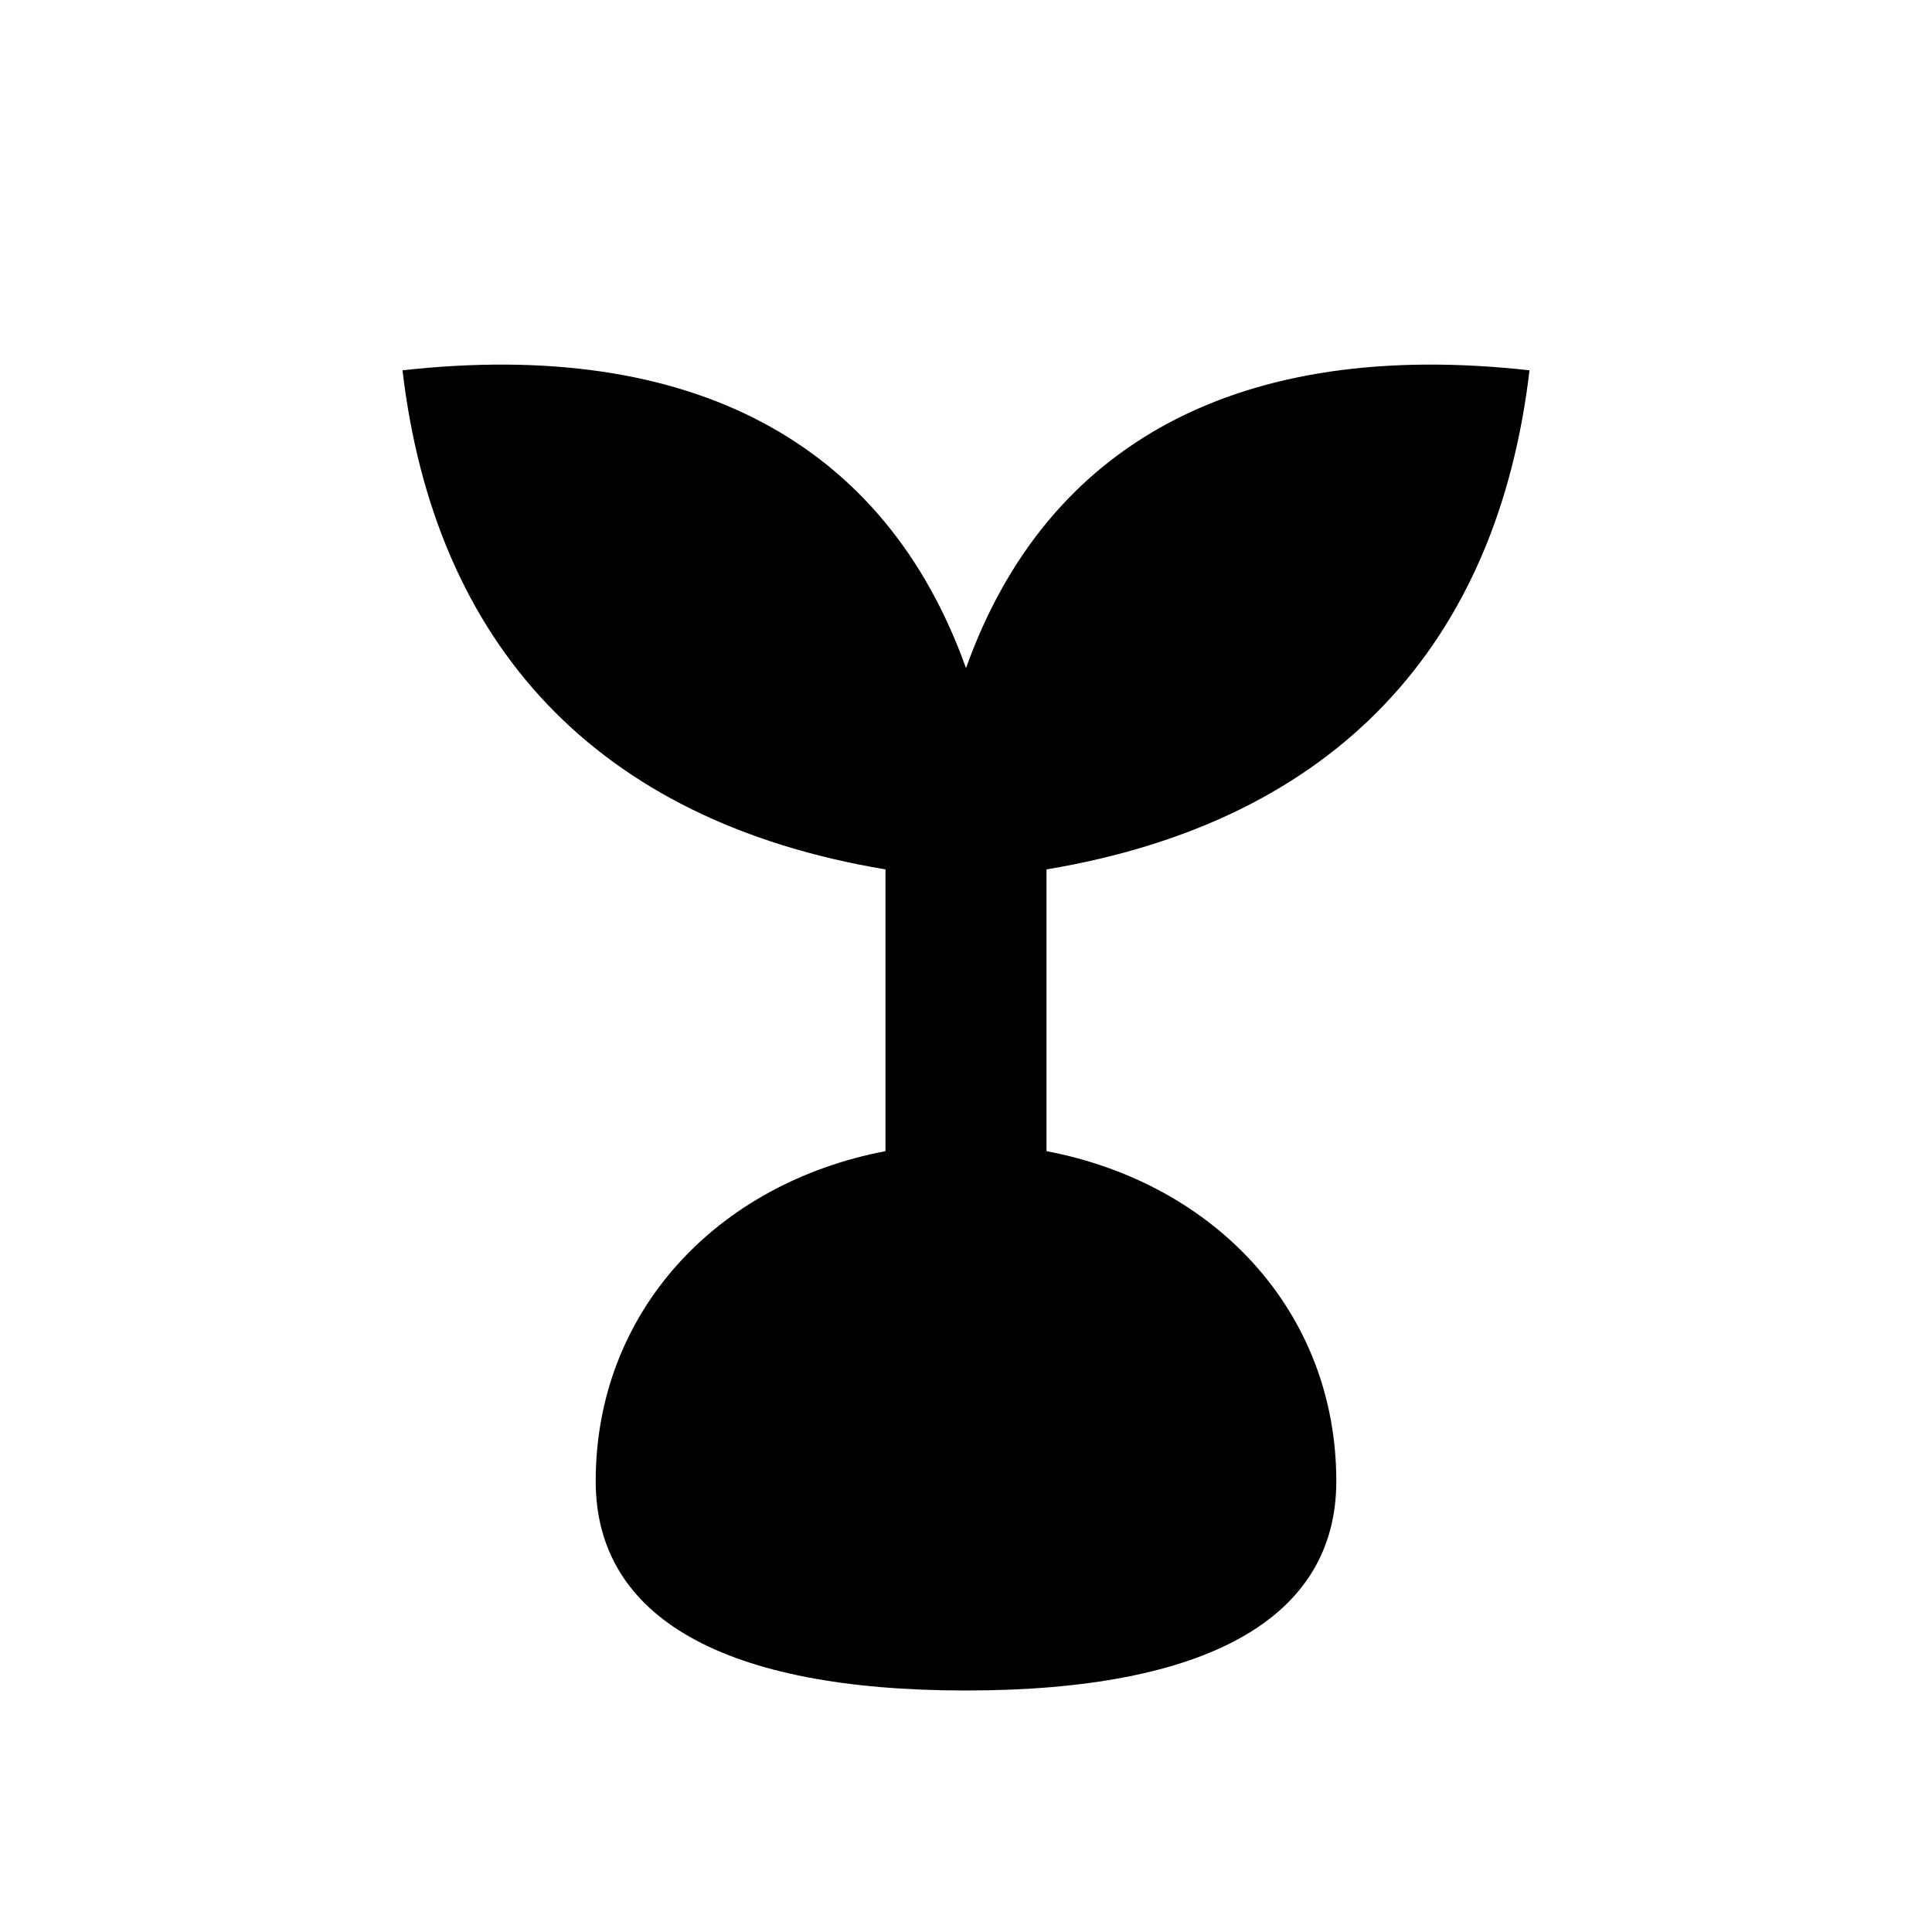
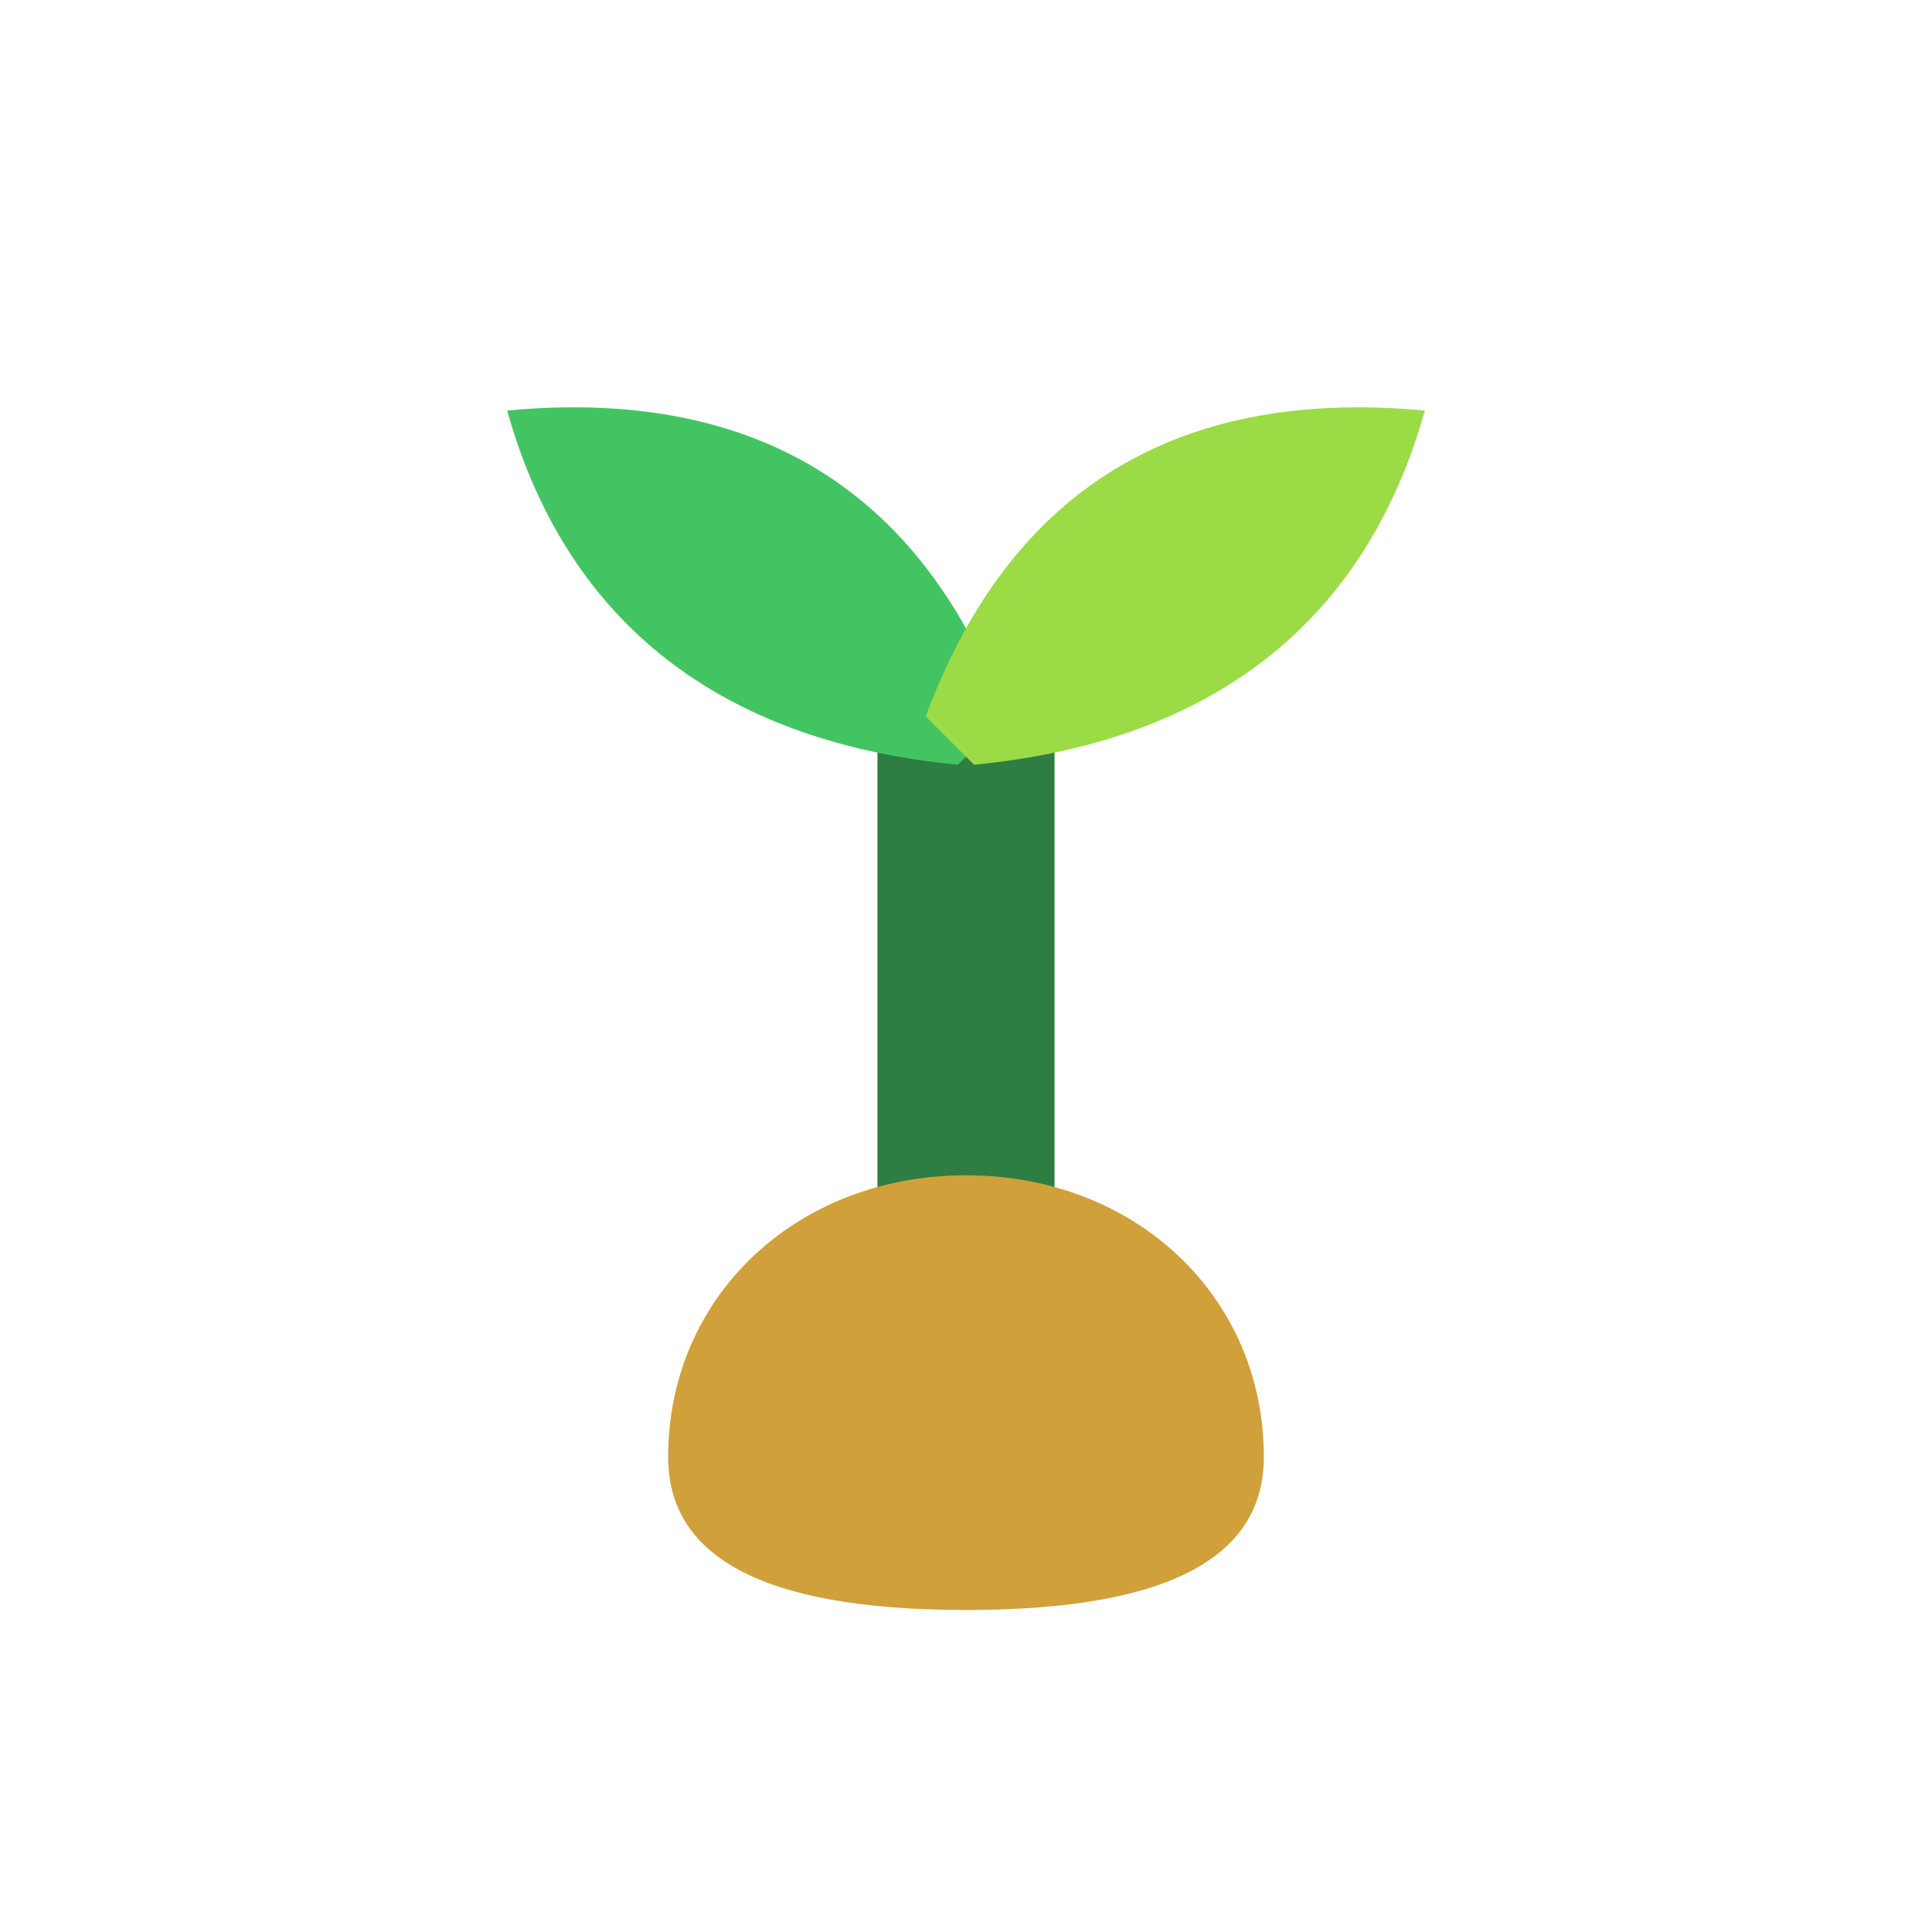
- <svg xmlns="http://www.w3.org/2000/svg" width="24" height="24" viewBox="0 0 24 24" fill="currentColor">
-   <path d="M12 21c-3 0-4.6-.9-4.6-2.6 0-2.1 1.5-3.7 3.6-4.1v-3.5C7.4 10.2 5.4 8 5 4.6c3.6-.4 6 .9 7 3.7 1-2.8 3.4-4.1 7-3.7-.4 3.4-2.4 5.6-6 6.2v3.5c2.1.4 3.6 2 3.6 4.1C16.6 20.1 15 21 12 21Z" />
+ <svg xmlns="http://www.w3.org/2000/svg" width="24" height="24" viewBox="0 0 24 24" fill="none">
+   <path d="M12 16.9V9.2" stroke="#2E7D42" stroke-width="2.2" stroke-linecap="round" />
+   <path d="M11.9 9.5C8.8 9.2 7 7.6 6.3 5.1c3.2-.3 5.2 1.1 6.2 3.8" fill="#43C463" />
+   <path d="M12.1 9.5c3.1-.3 4.9-1.9 5.6-4.4-3.2-.3-5.2 1.1-6.2 3.8" fill="#9BDB45" />
+   <path d="M8.3 18.1c0-2 1.6-3.5 3.7-3.5s3.7 1.5 3.7 3.5c0 1.2-1.1 1.9-3.7 1.9s-3.7-.7-3.7-1.9Z" fill="#D0A13A" />
</svg>
